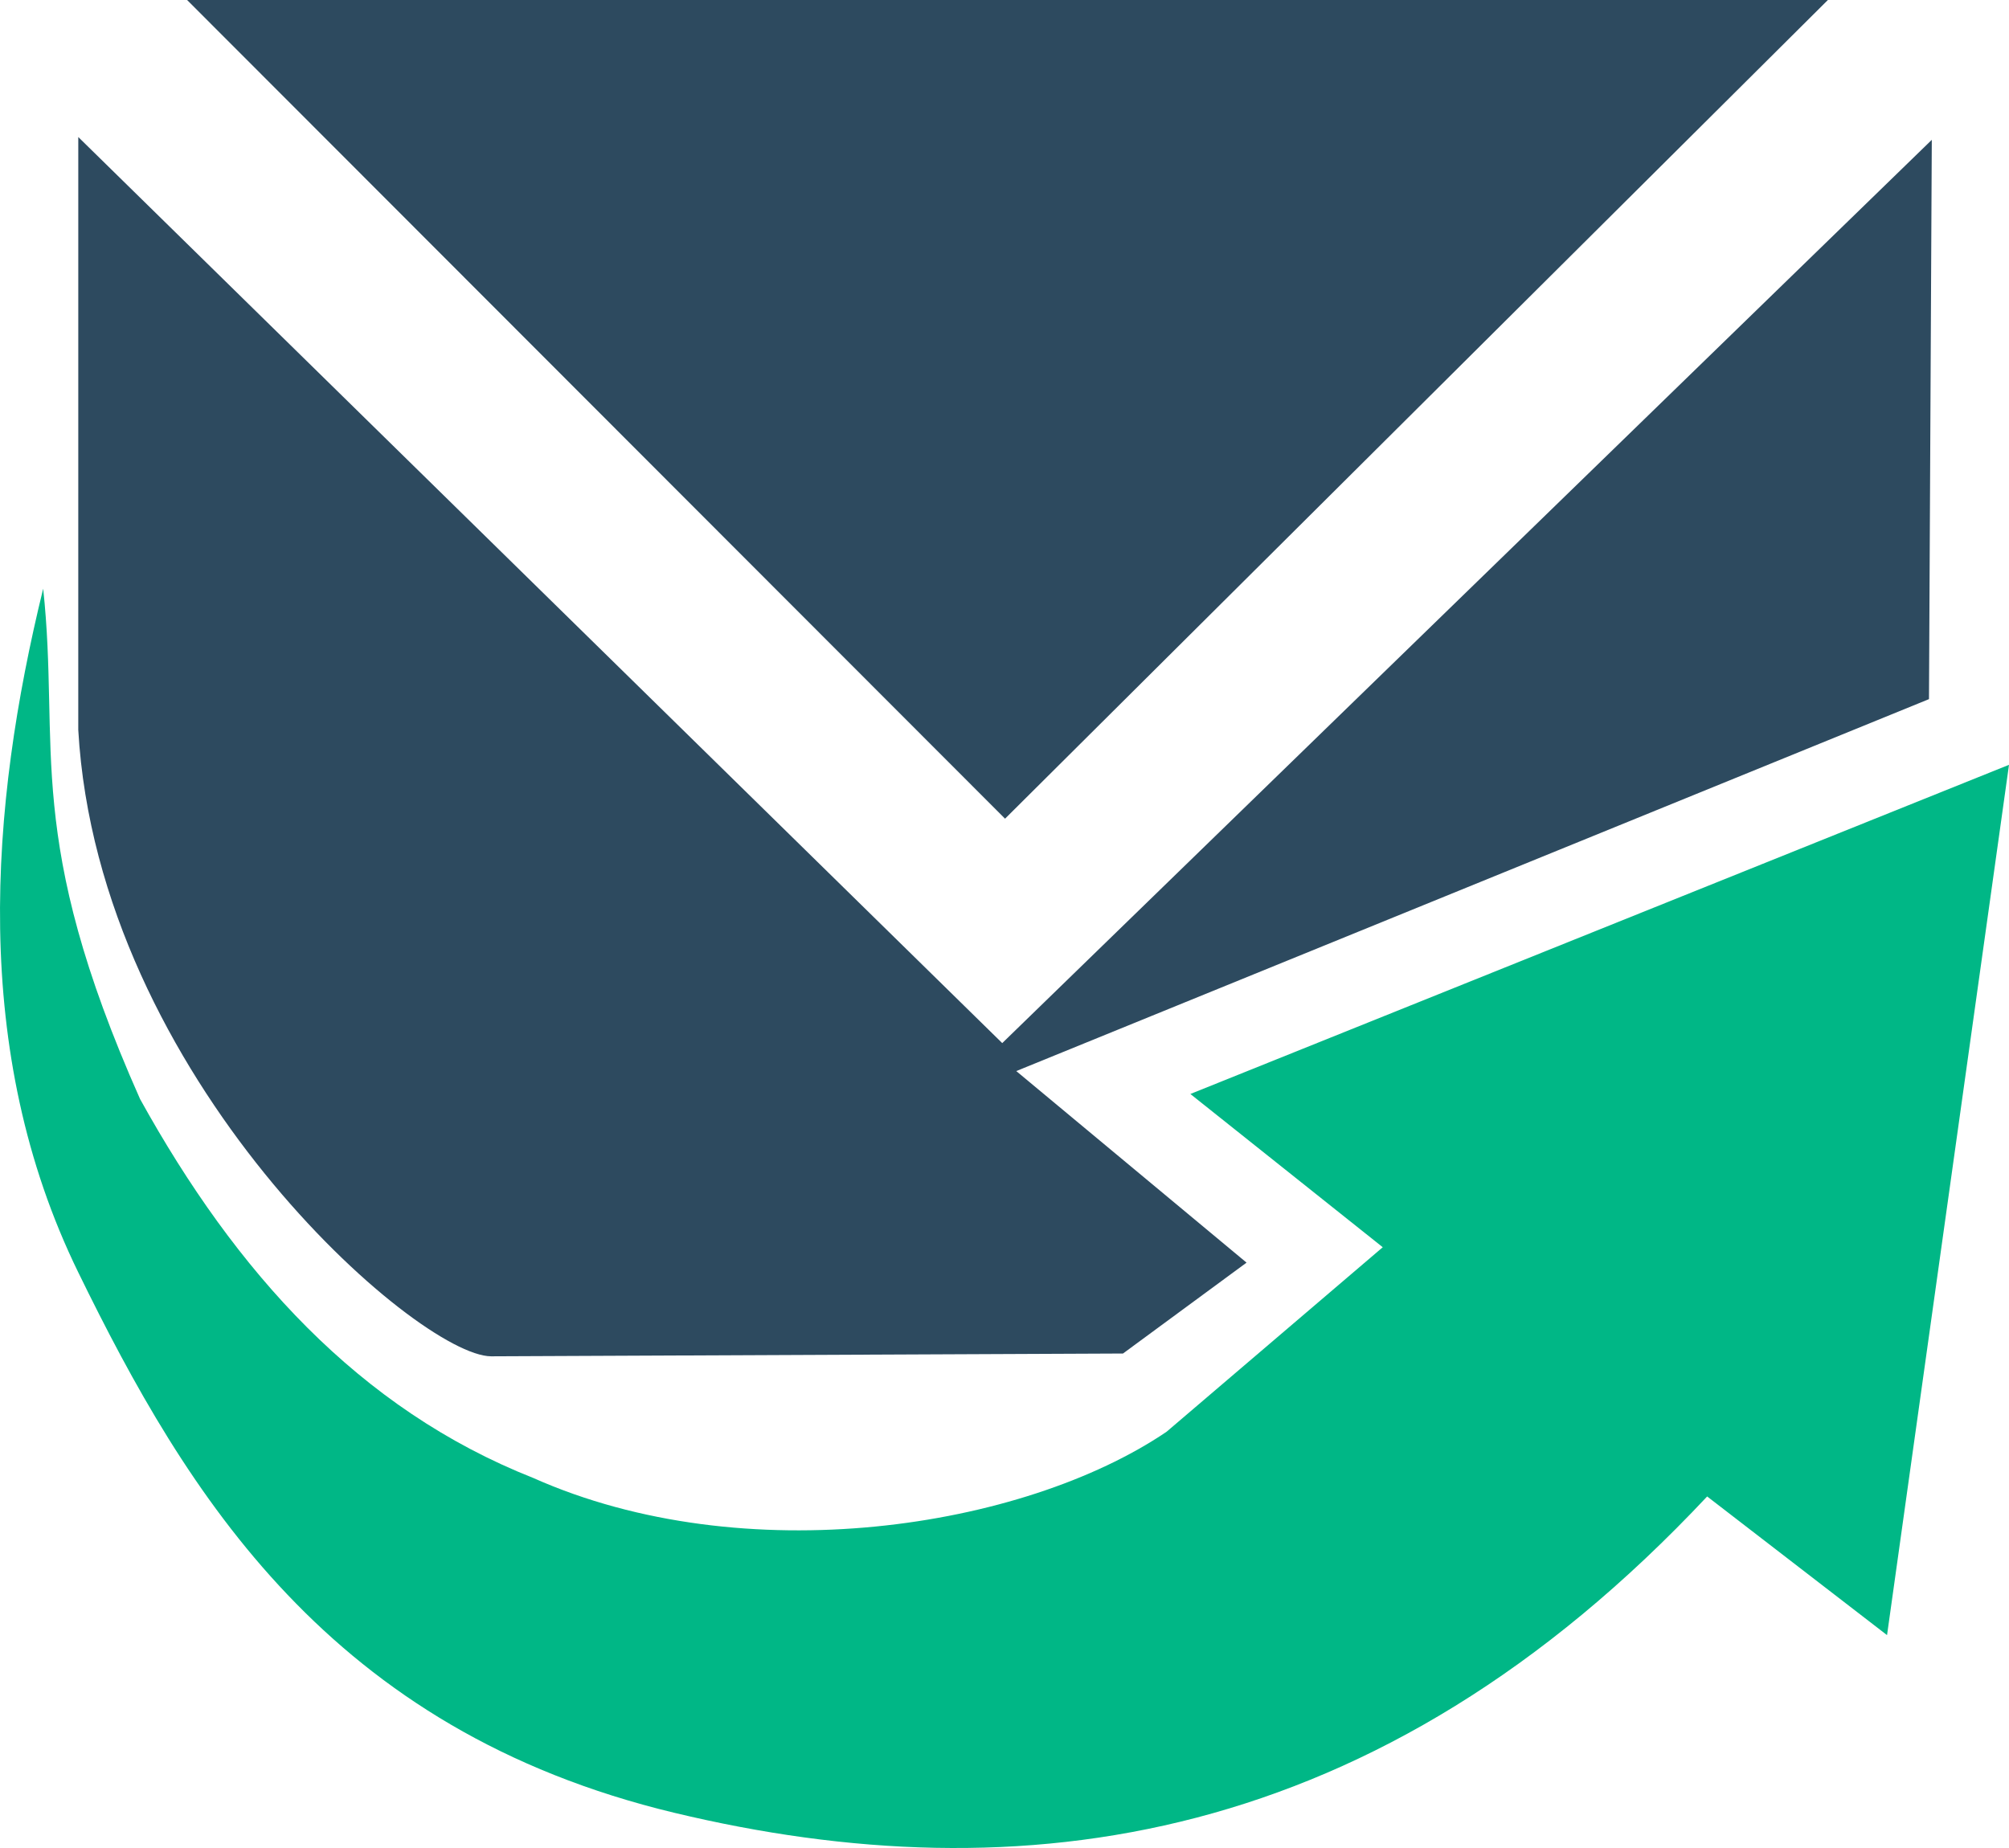
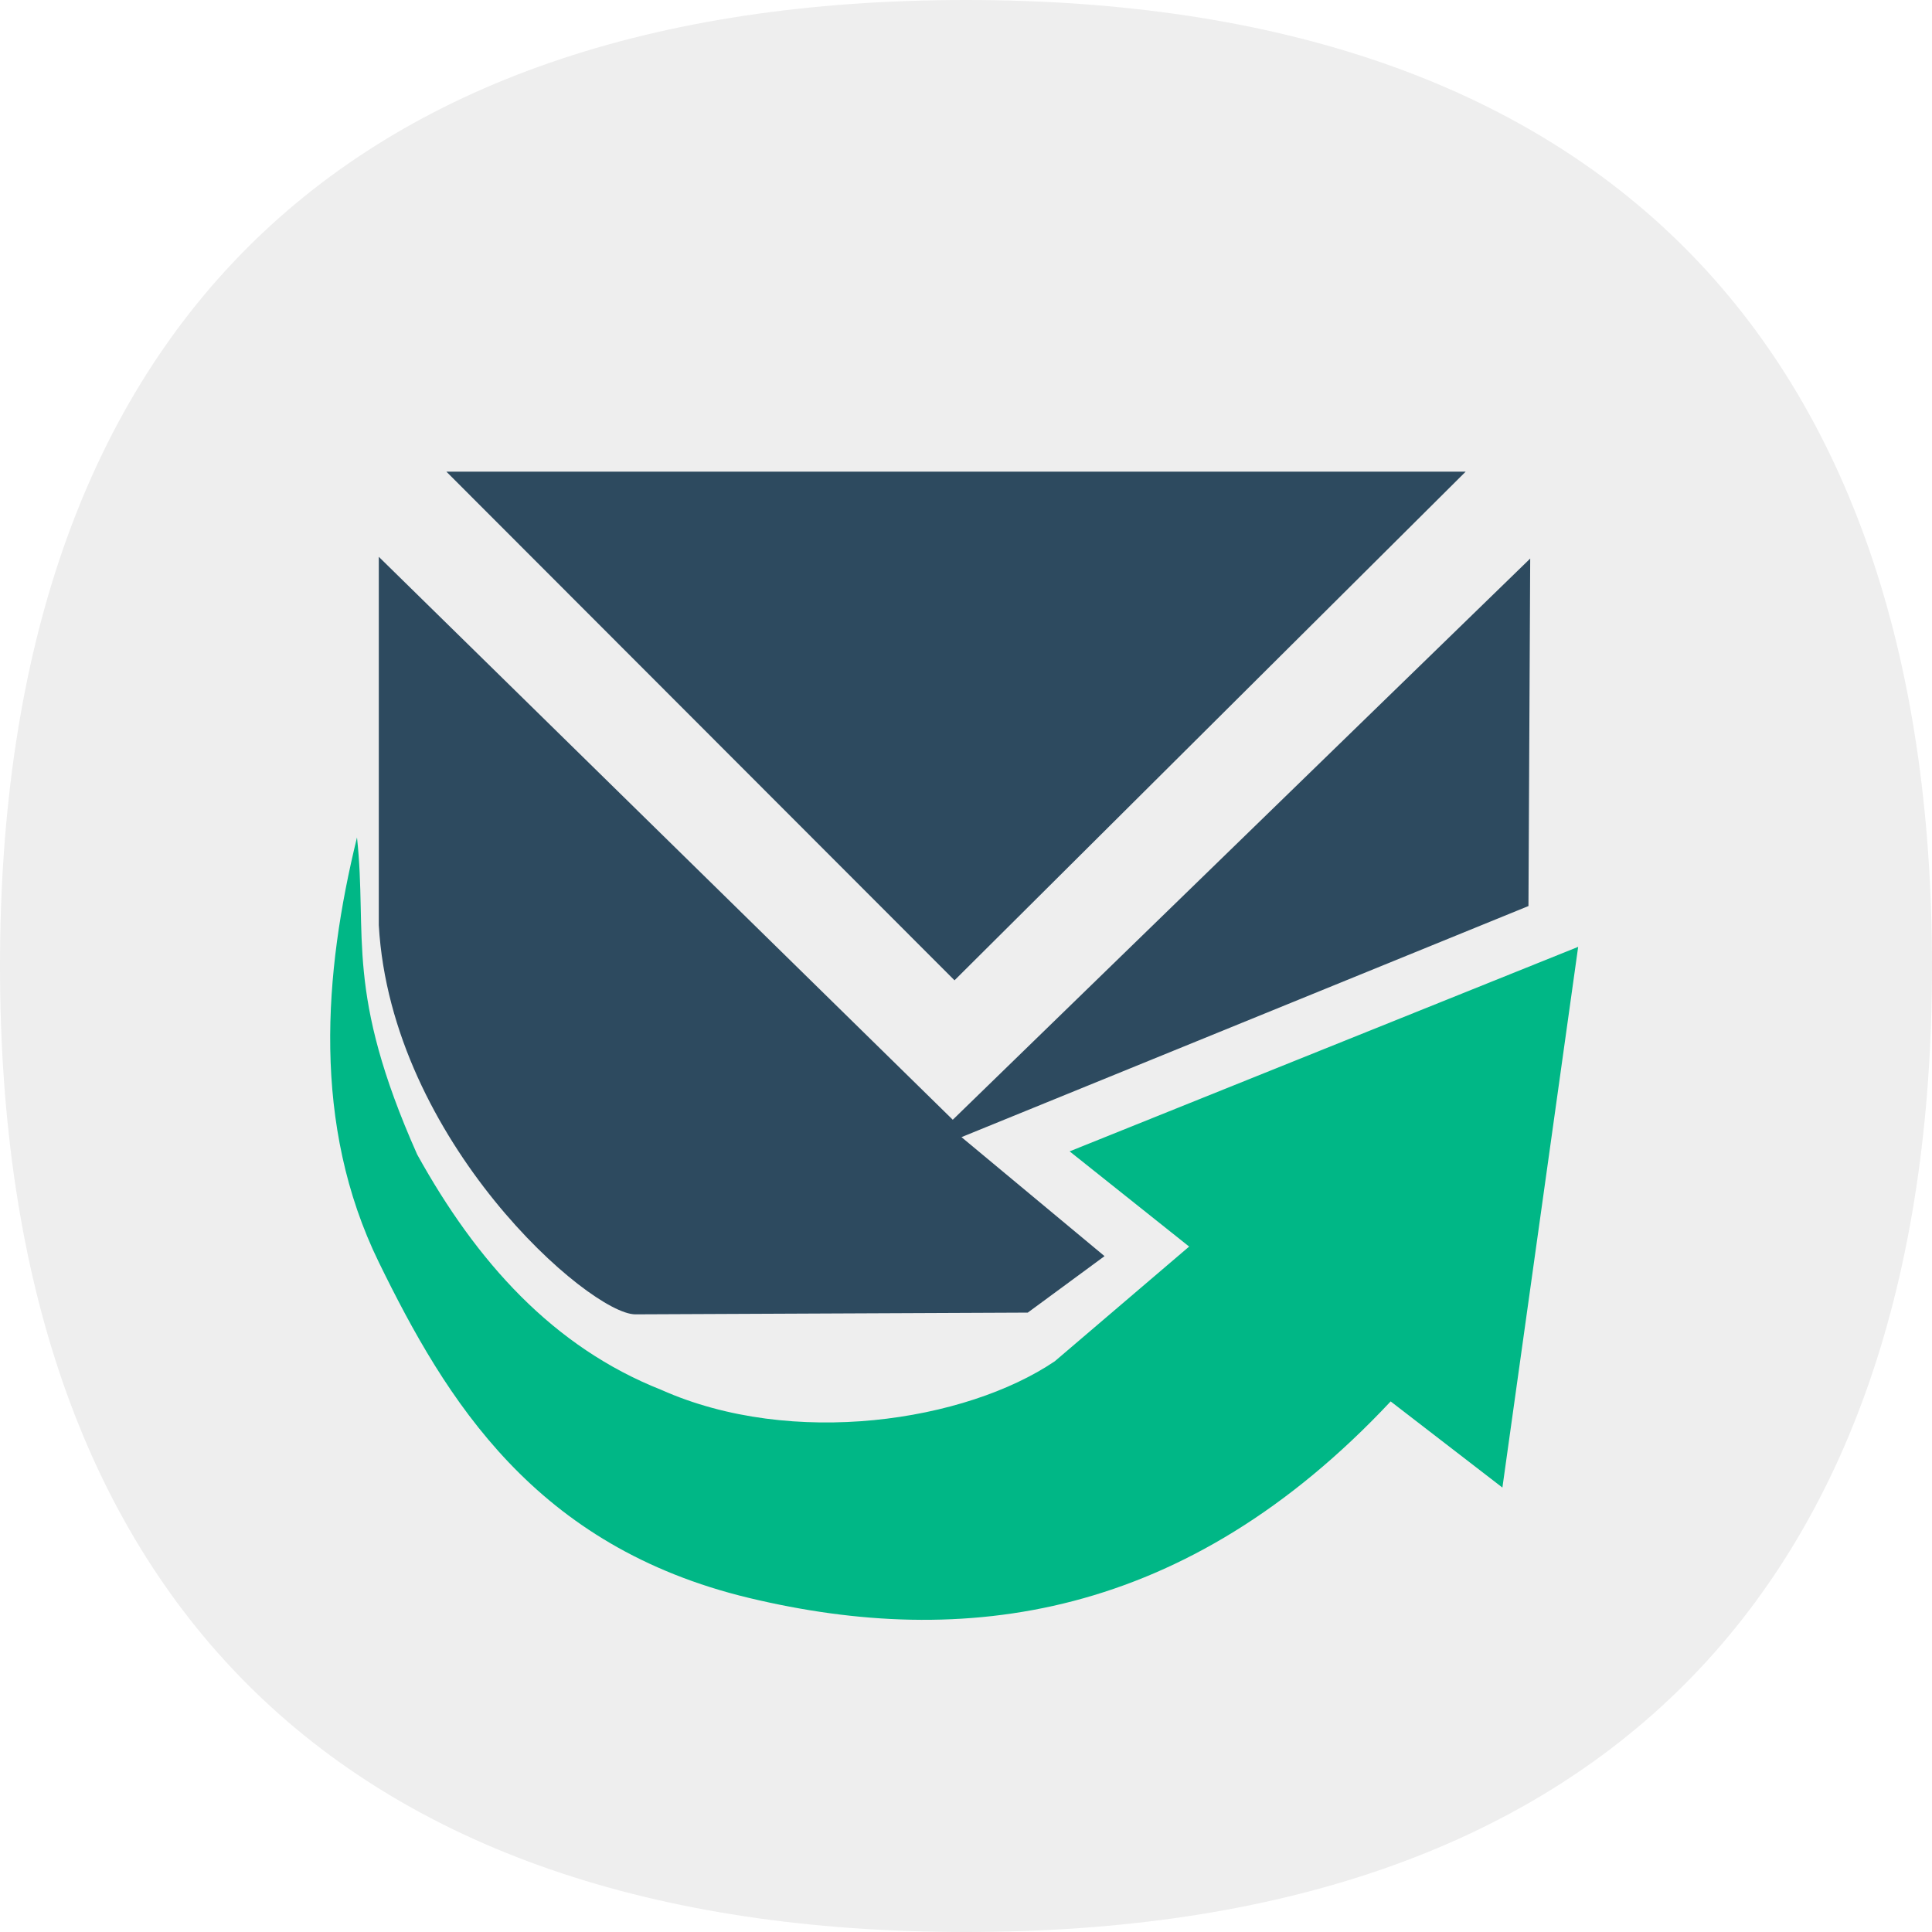
- <svg xmlns="http://www.w3.org/2000/svg" width="500" height="460" viewBox="0 0 132.292 121.708">
-   <path fill="#2d4a5f" fill-opacity=".941" d="m12.321 0 53.861 53.918L120.365 0zM5.155 9.025l60.842 59.673 61.211-59.489-.185 36.835L66.921 70.54l15.164 12.616-8.137 5.986-41.609.184c-4.838-.022-25.877-18.34-27.185-41.255z" style="fill:#2d4a5f;fill-opacity:1" />
-   <path fill="#00b786" d="m78.385 72.049 53.907-21.679-8.031 57.318-11.845-9.132c-21.727 23.171-45.255 26.289-67.997 20.837S12.281 98.39 5.155 83.8-.67 53.116 2.843 38.769c1.13 10.511-1.313 16.316 6.38 33.612 6.31 11.399 14.413 20.417 25.89 24.956 13.9 6.195 32.247 3.357 41.701-3.039l14.24-12.156z" />
+ <svg xmlns="http://www.w3.org/2000/svg" viewBox="0 0 256 256" width="256" height="256">
+   <path fill="#eee" d="M 0 128 C 0 44.8, 44.8 0, 128 0 S 256 44.8, 256 128, 211.2 256 128 256, 0 211.2, 0 128" />
+   <g transform="scale(1.25) translate(35 50)">
+     <path fill="#2d4a5f" d="m12.321 0 53.861 53.918L120.365 0zM5.155 9.025l60.842 59.673 61.211-59.489-.185 36.835L66.921 70.54l15.164 12.616-8.137 5.986-41.609.184c-4.838-.022-25.877-18.34-27.185-41.255z" />
+     <path fill="#00b786" d="m78.385 72.049 53.907-21.679-8.031 57.318-11.845-9.132c-21.727 23.171-45.255 26.289-67.997 20.837S12.281 98.39 5.155 83.8-.67 53.116 2.843 38.769c1.13 10.511-1.313 16.316 6.38 33.612 6.31 11.399 14.413 20.417 25.89 24.956 13.9 6.195 32.247 3.357 41.701-3.039l14.24-12.156z" />
+   </g>
</svg>
